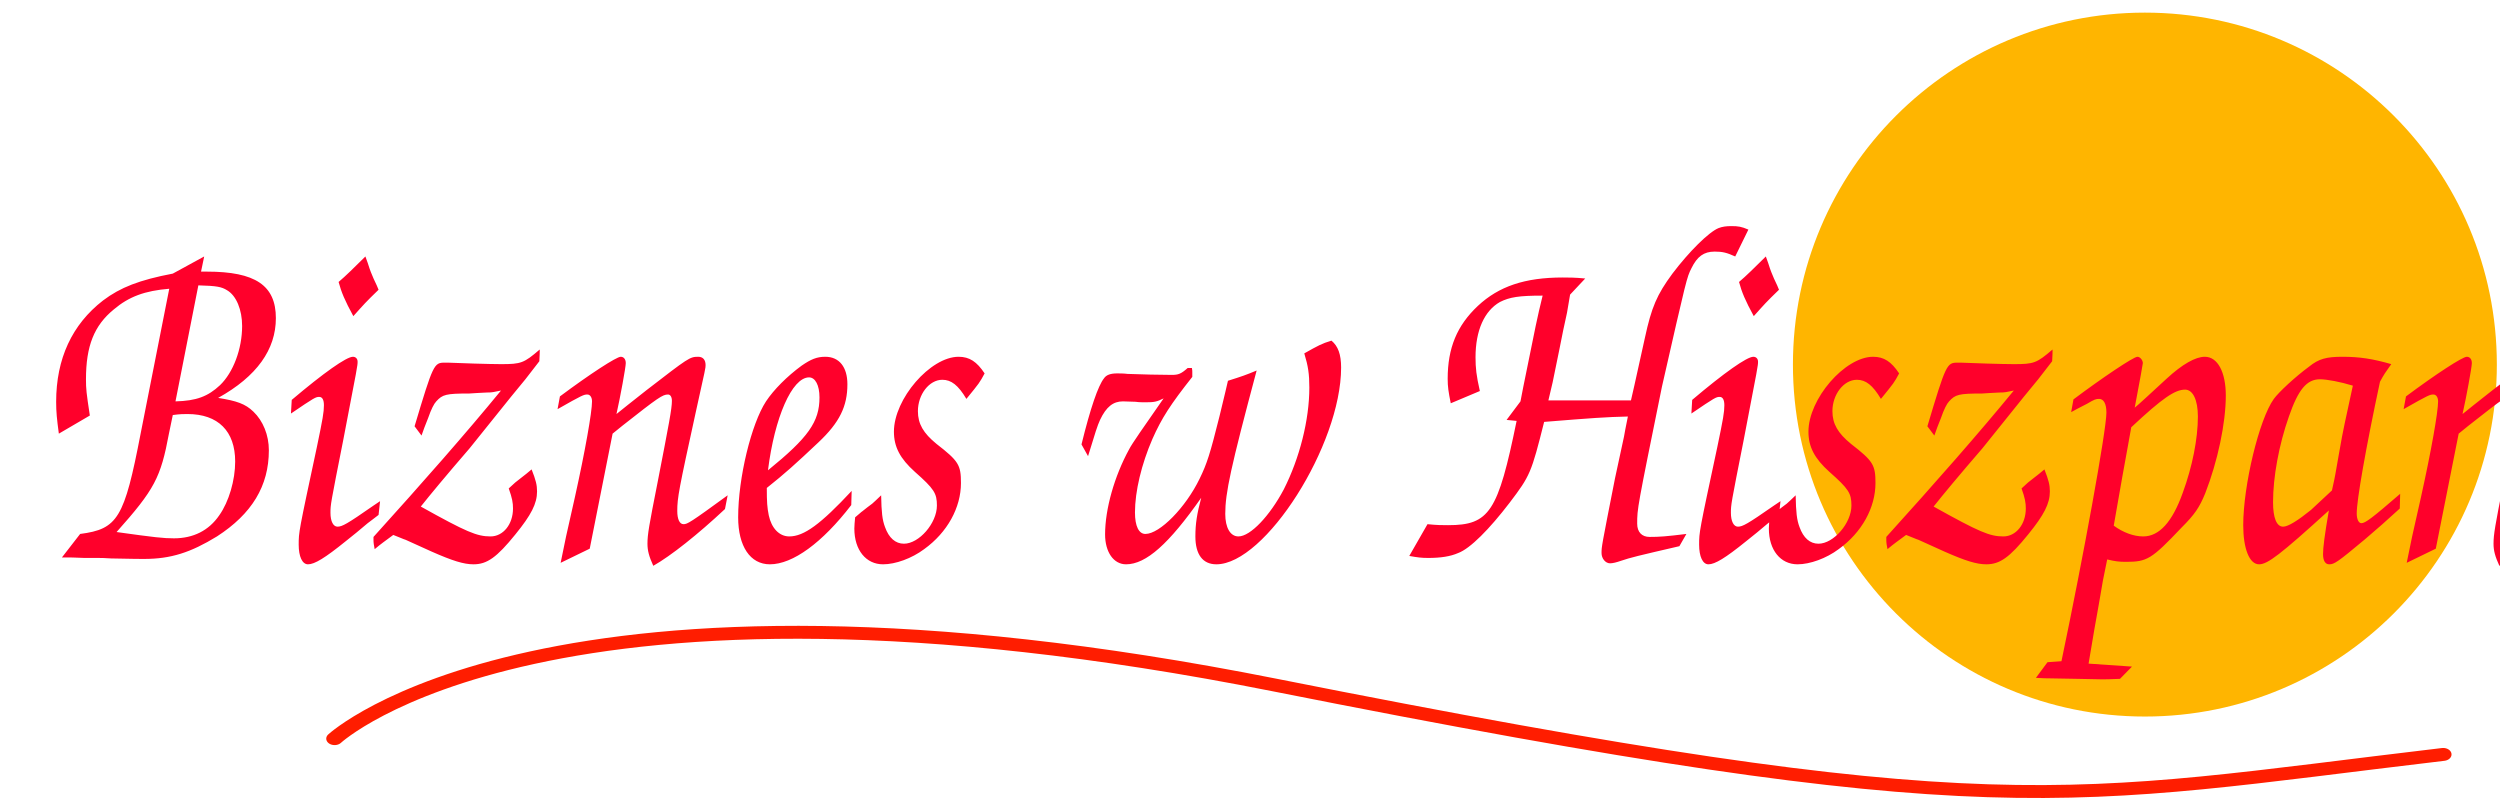
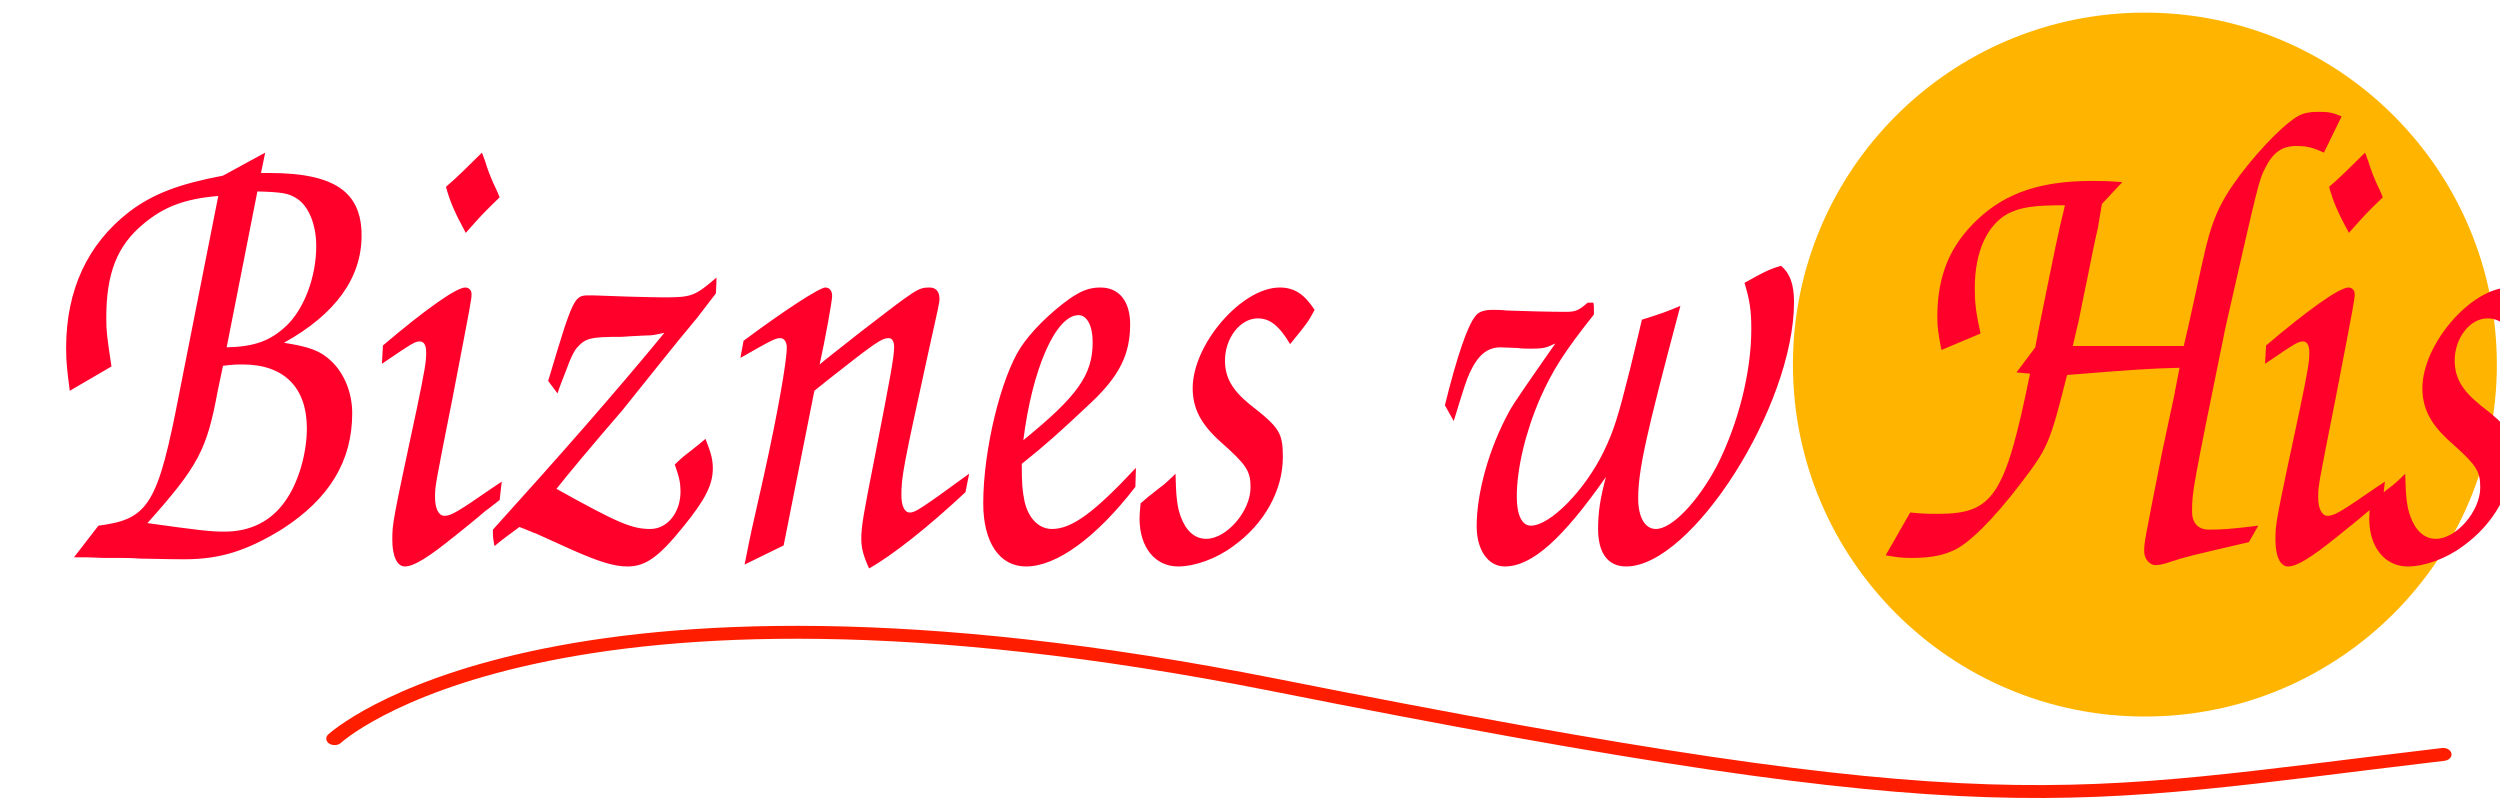
<svg xmlns="http://www.w3.org/2000/svg" width="100%" height="100%" viewBox="0 0 792 255" version="1.1" xml:space="preserve" style="fill-rule:evenodd;clip-rule:evenodd;stroke-linecap:round;stroke-linejoin:round;stroke-miterlimit:1.5;">
  <g id="Artboard1" transform="matrix(0.99,0,0,0.425,0,0)">
    <rect x="0" y="0" width="800" height="600" style="fill:none;" />
    <g transform="matrix(1.0101,0,0,2.35294,108.081,-204.706)">
      <circle cx="572.5" cy="202.5" r="111.5" style="fill:rgb(255,181,0);" />
    </g>
    <g transform="matrix(1.342,0,0,3.94777,-101.384,-278.911)">
-       <text x="82px" y="176px" style="font-family:'FreestyleScript-Regular', 'Freestyle Script', cursive;font-size:7.7em;fill:rgb(255,0,43);">Biznes w Hiszpanii</text>
+       <text x="82px" y="176px" style="font-family:'FreestyleScript-Regular', 'Freestyle Script', cursive;font-size:124.248px;fill:rgb(255,0,43);">Biznes w Hiszpanii</text>
    </g>
    <g transform="matrix(1.30765,0,0,2.35294,-167.536,-341.176)">
      <path d="M210,379C210,379 262.307,316.272 440,362C617.693,407.728 632.583,398.293 726,384" style="fill:none;stroke:rgb(255,29,0);stroke-width:4.09px;" />
    </g>
  </g>
</svg>
